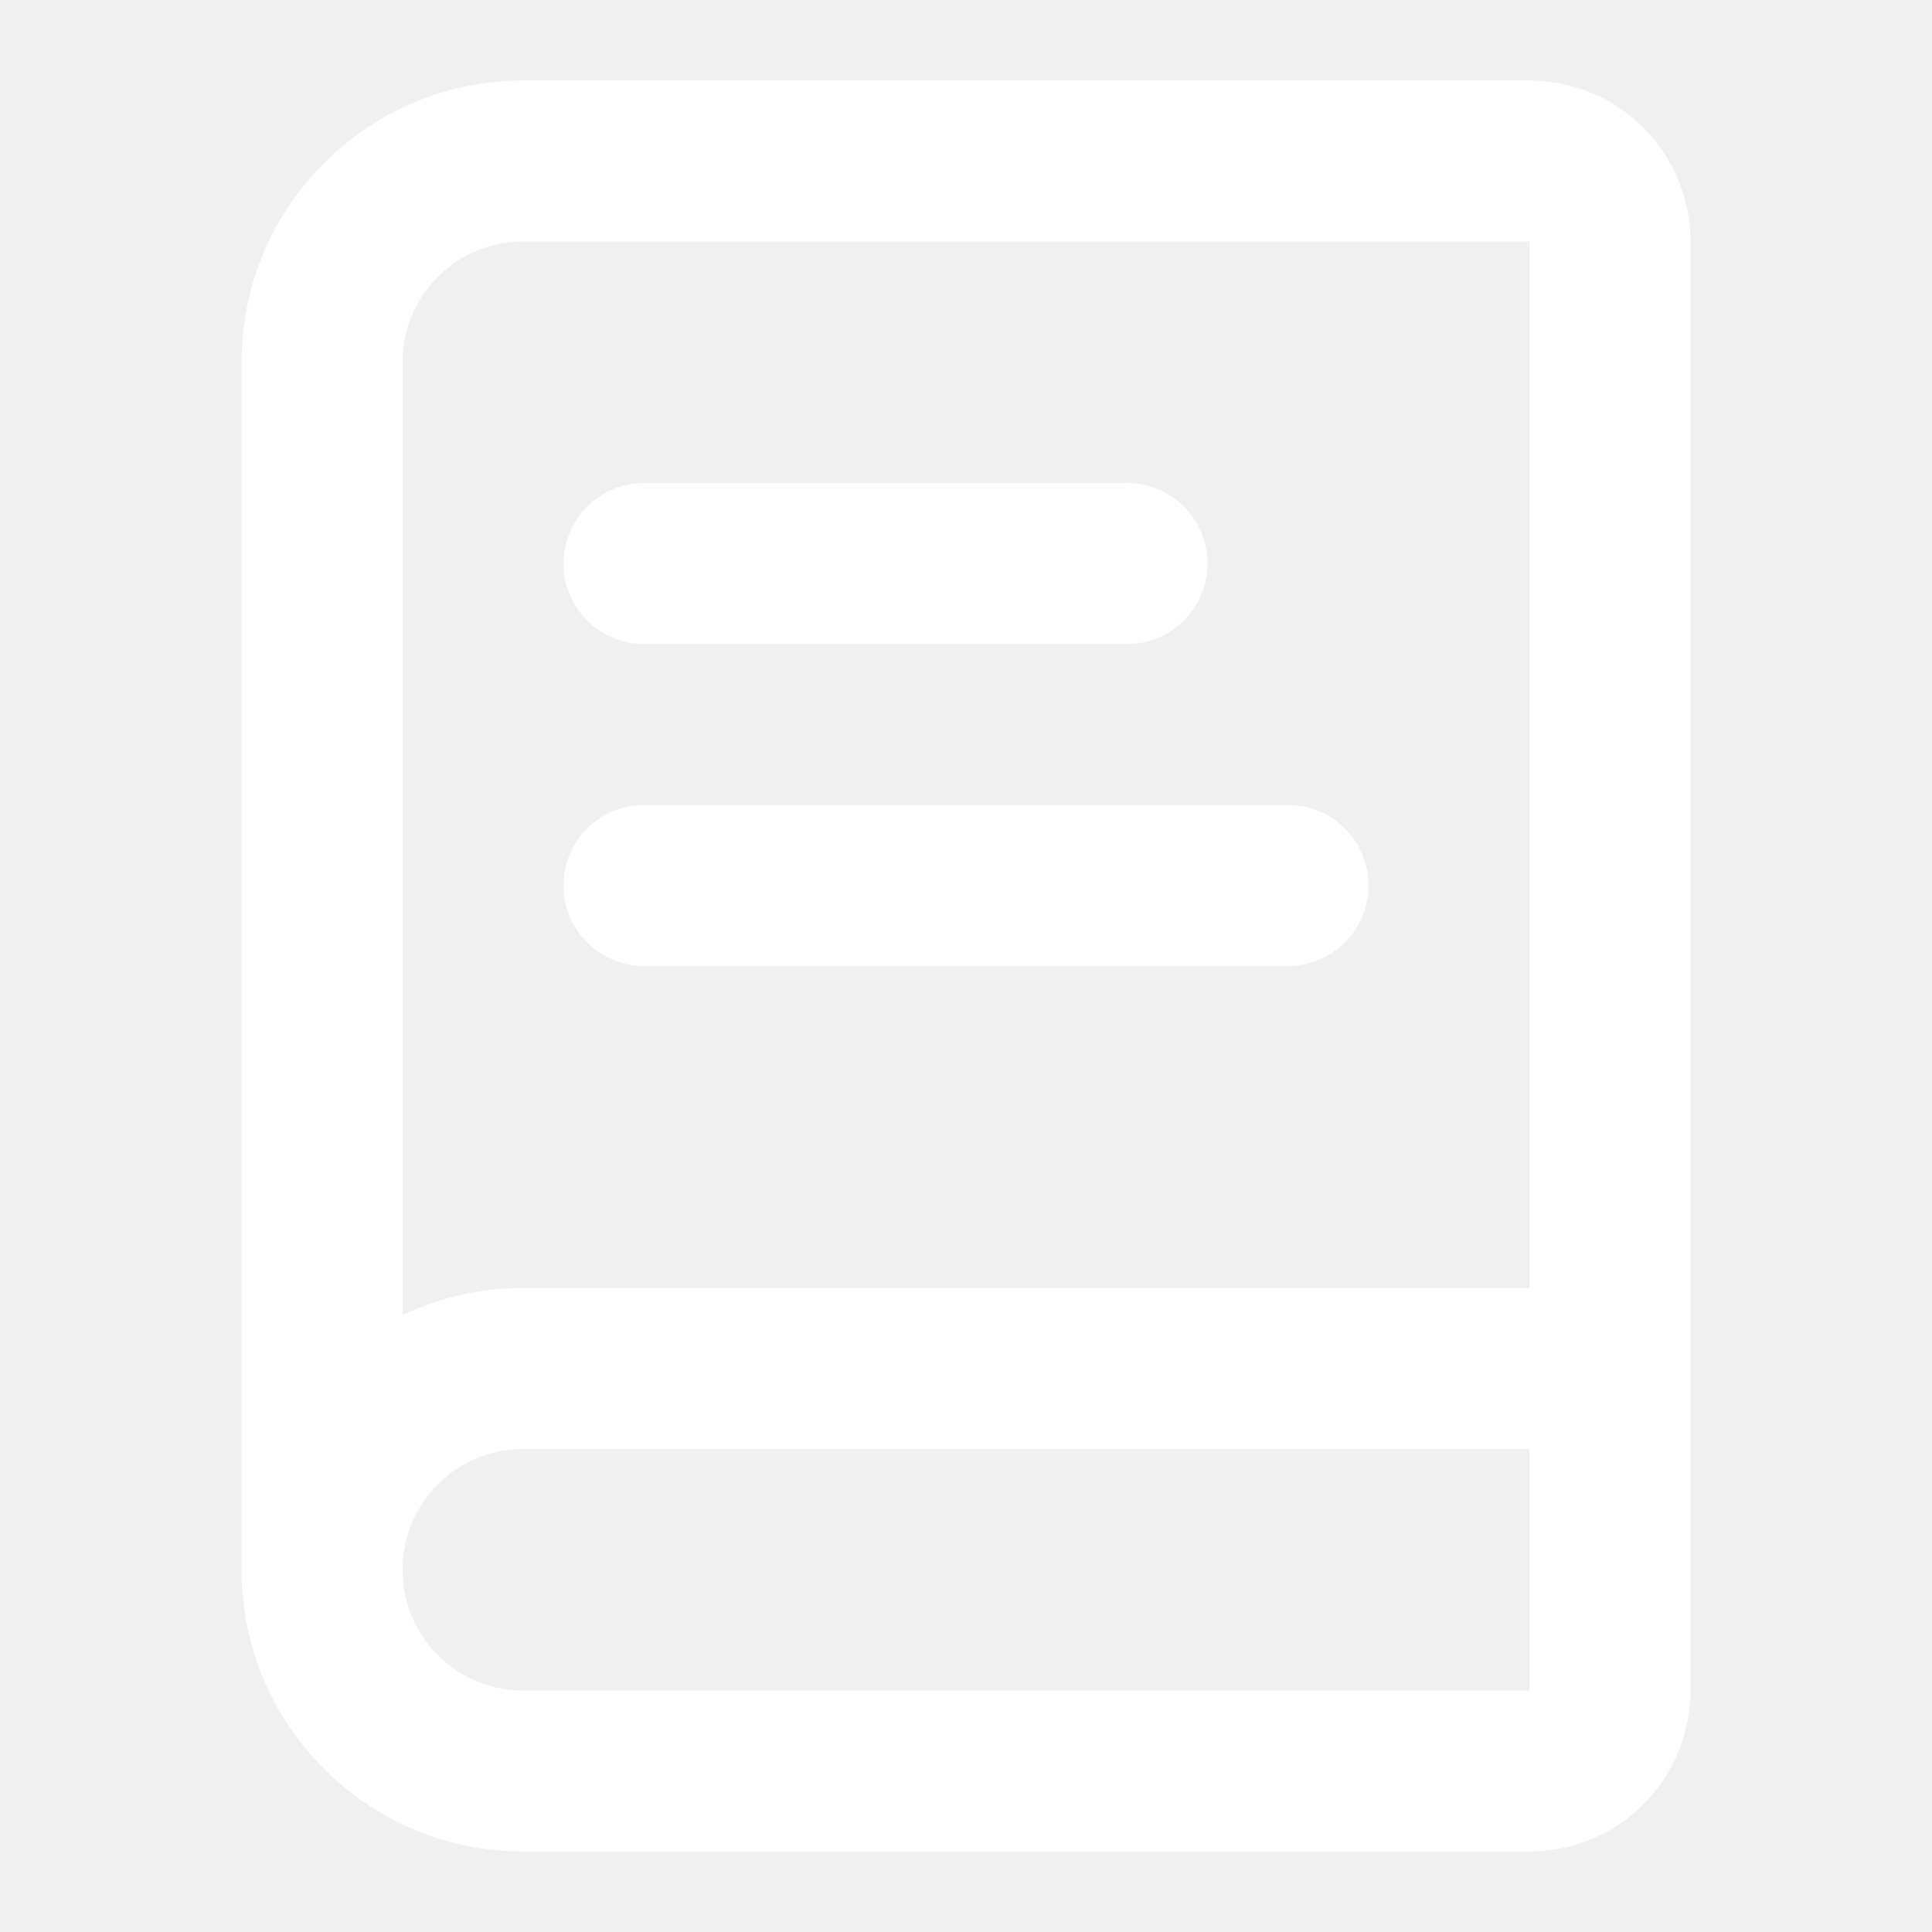
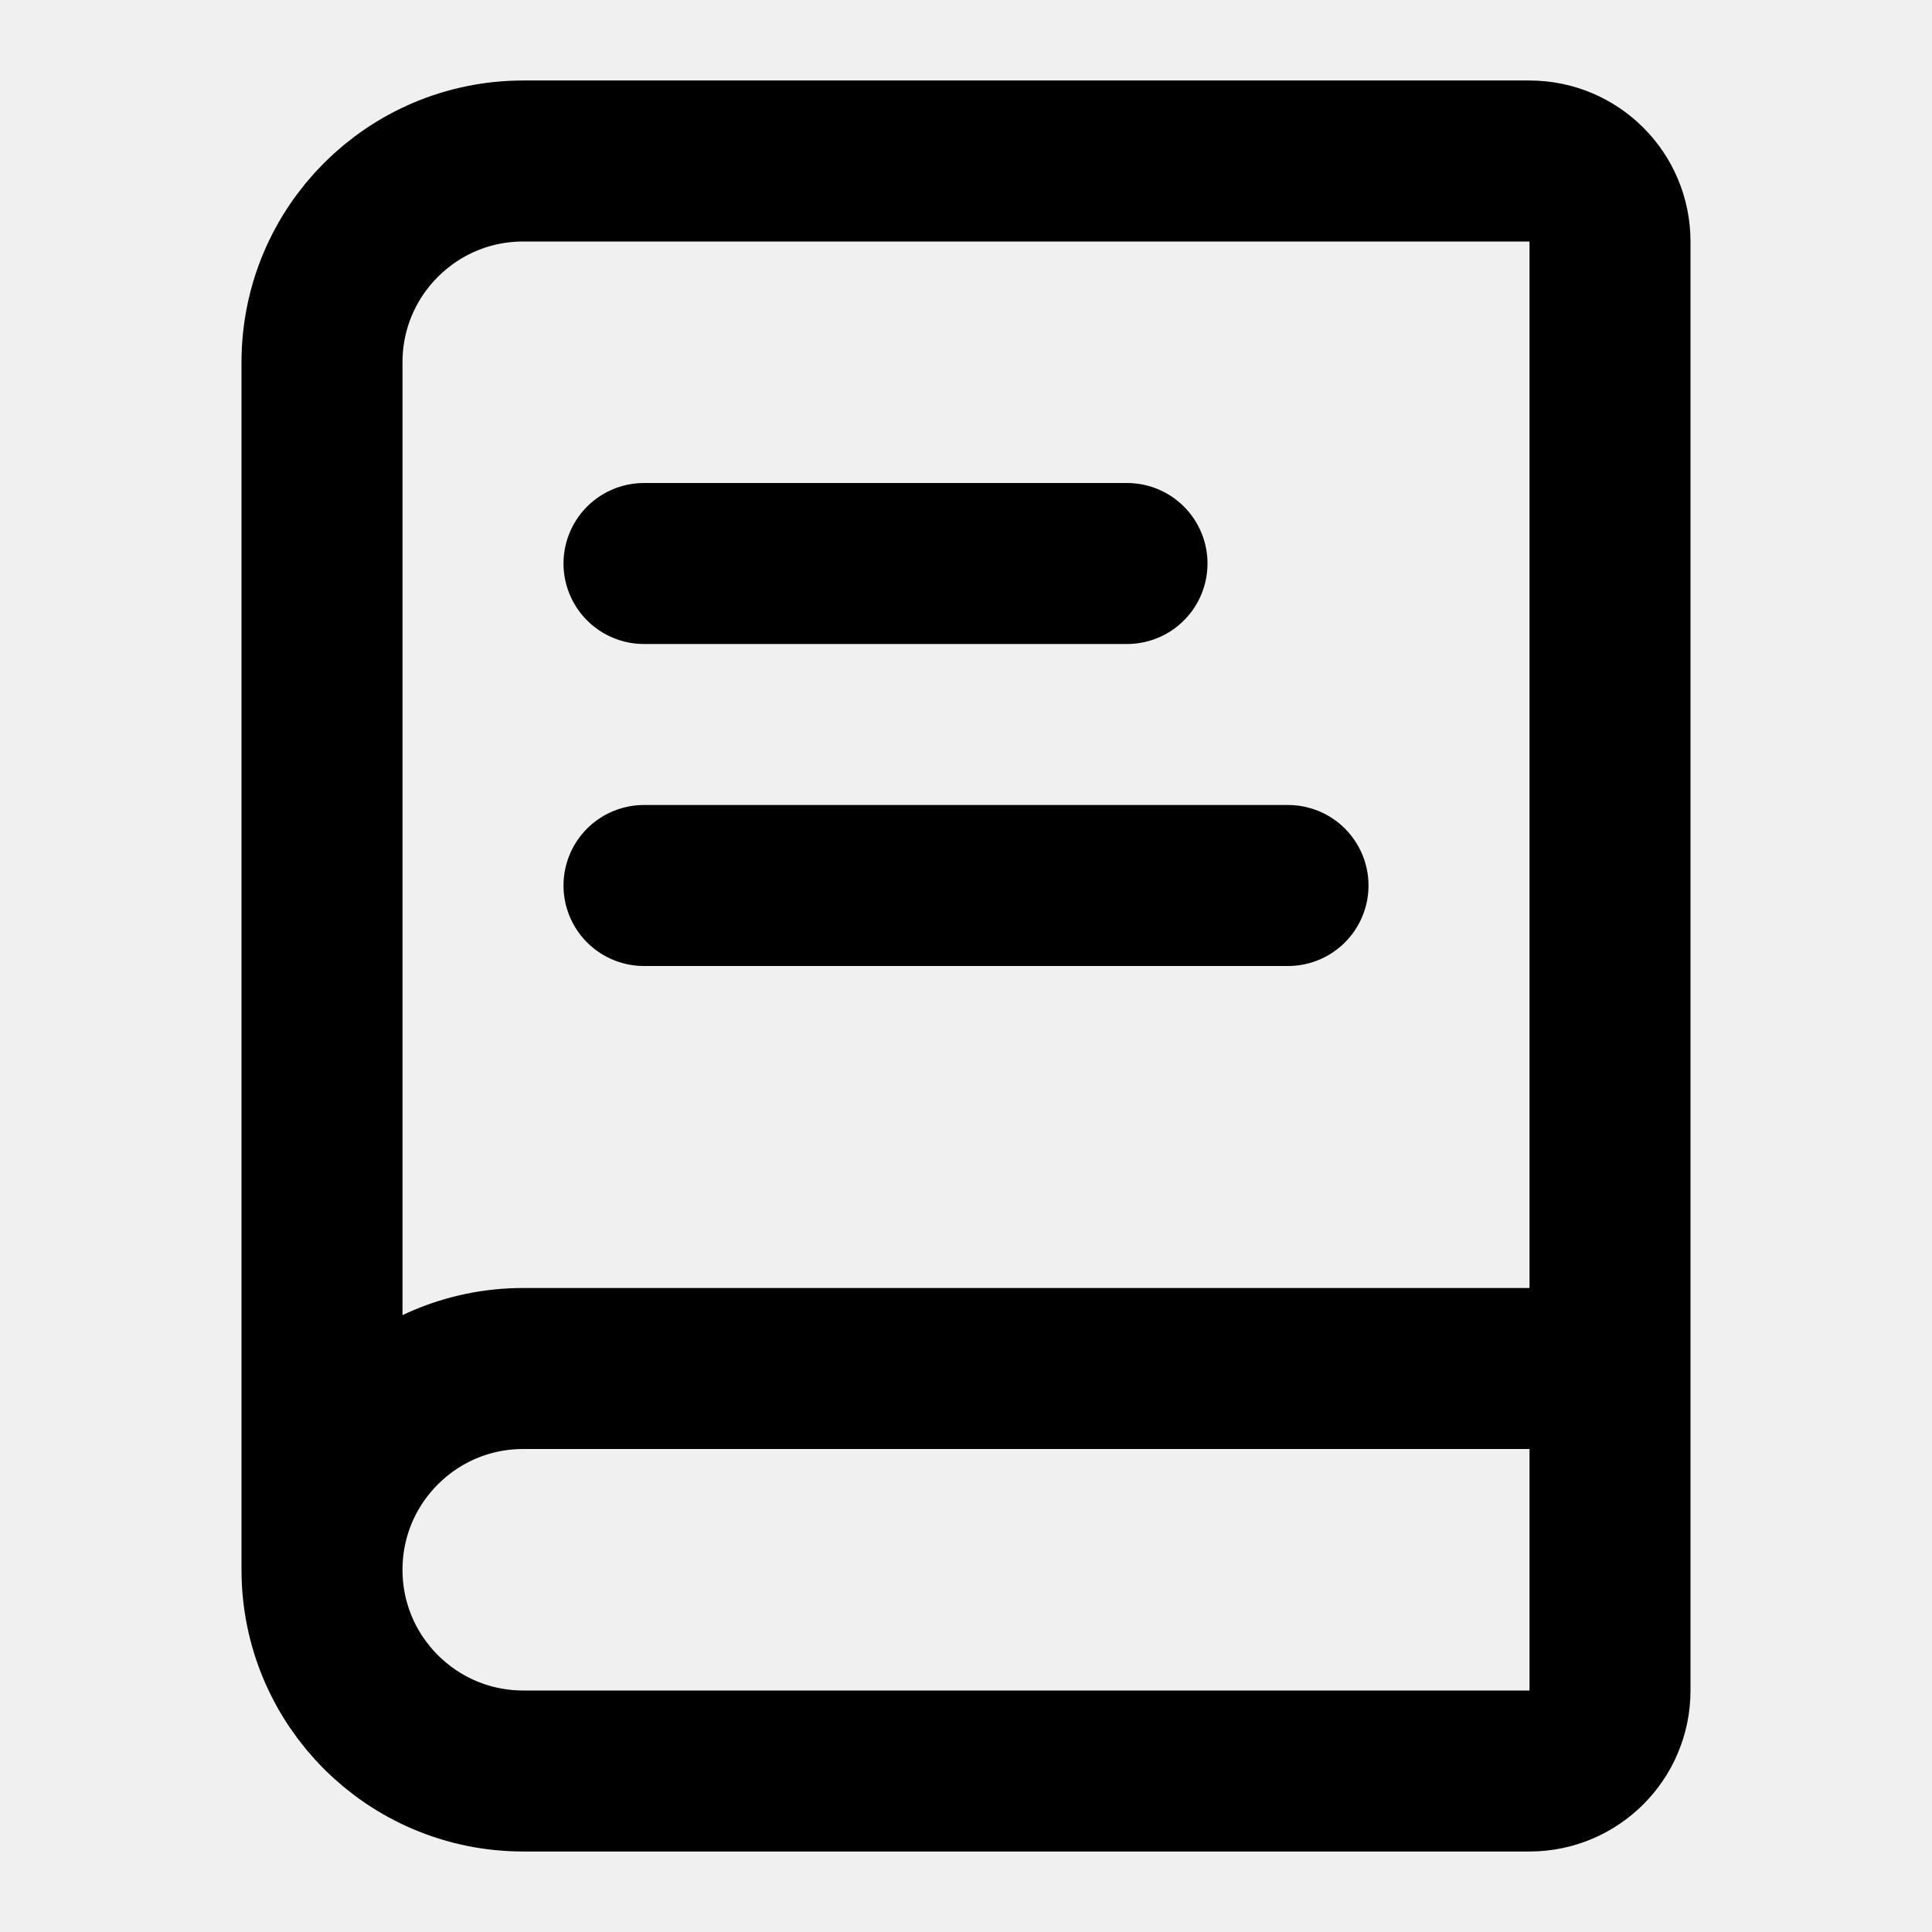
- <svg xmlns="http://www.w3.org/2000/svg" width="24" height="24" viewBox="0 0 24 24" fill="none" stroke="#fff" stroke-width="2" stroke-linecap="round" stroke-linejoin="round" class="lucide lucide-book-text-icon lucide-book-text">
+ <svg xmlns="http://www.w3.org/2000/svg" width="24" height="24" viewBox="0 0 24 24" fill="none" stroke="currentColor" stroke-width="2" stroke-linecap="round" stroke-linejoin="round" class="lucide lucide-book-text-icon lucide-book-text">
  <path d="M4 19.5v-15A2.5 2.5 0 0 1 6.5 2H19a1 1 0 0 1 1 1v18a1 1 0 0 1-1 1H6.5a1 1 0 0 1 0-5H20" />
  <path d="M8 11h8" />
  <path d="M8 7h6" />
</svg>
